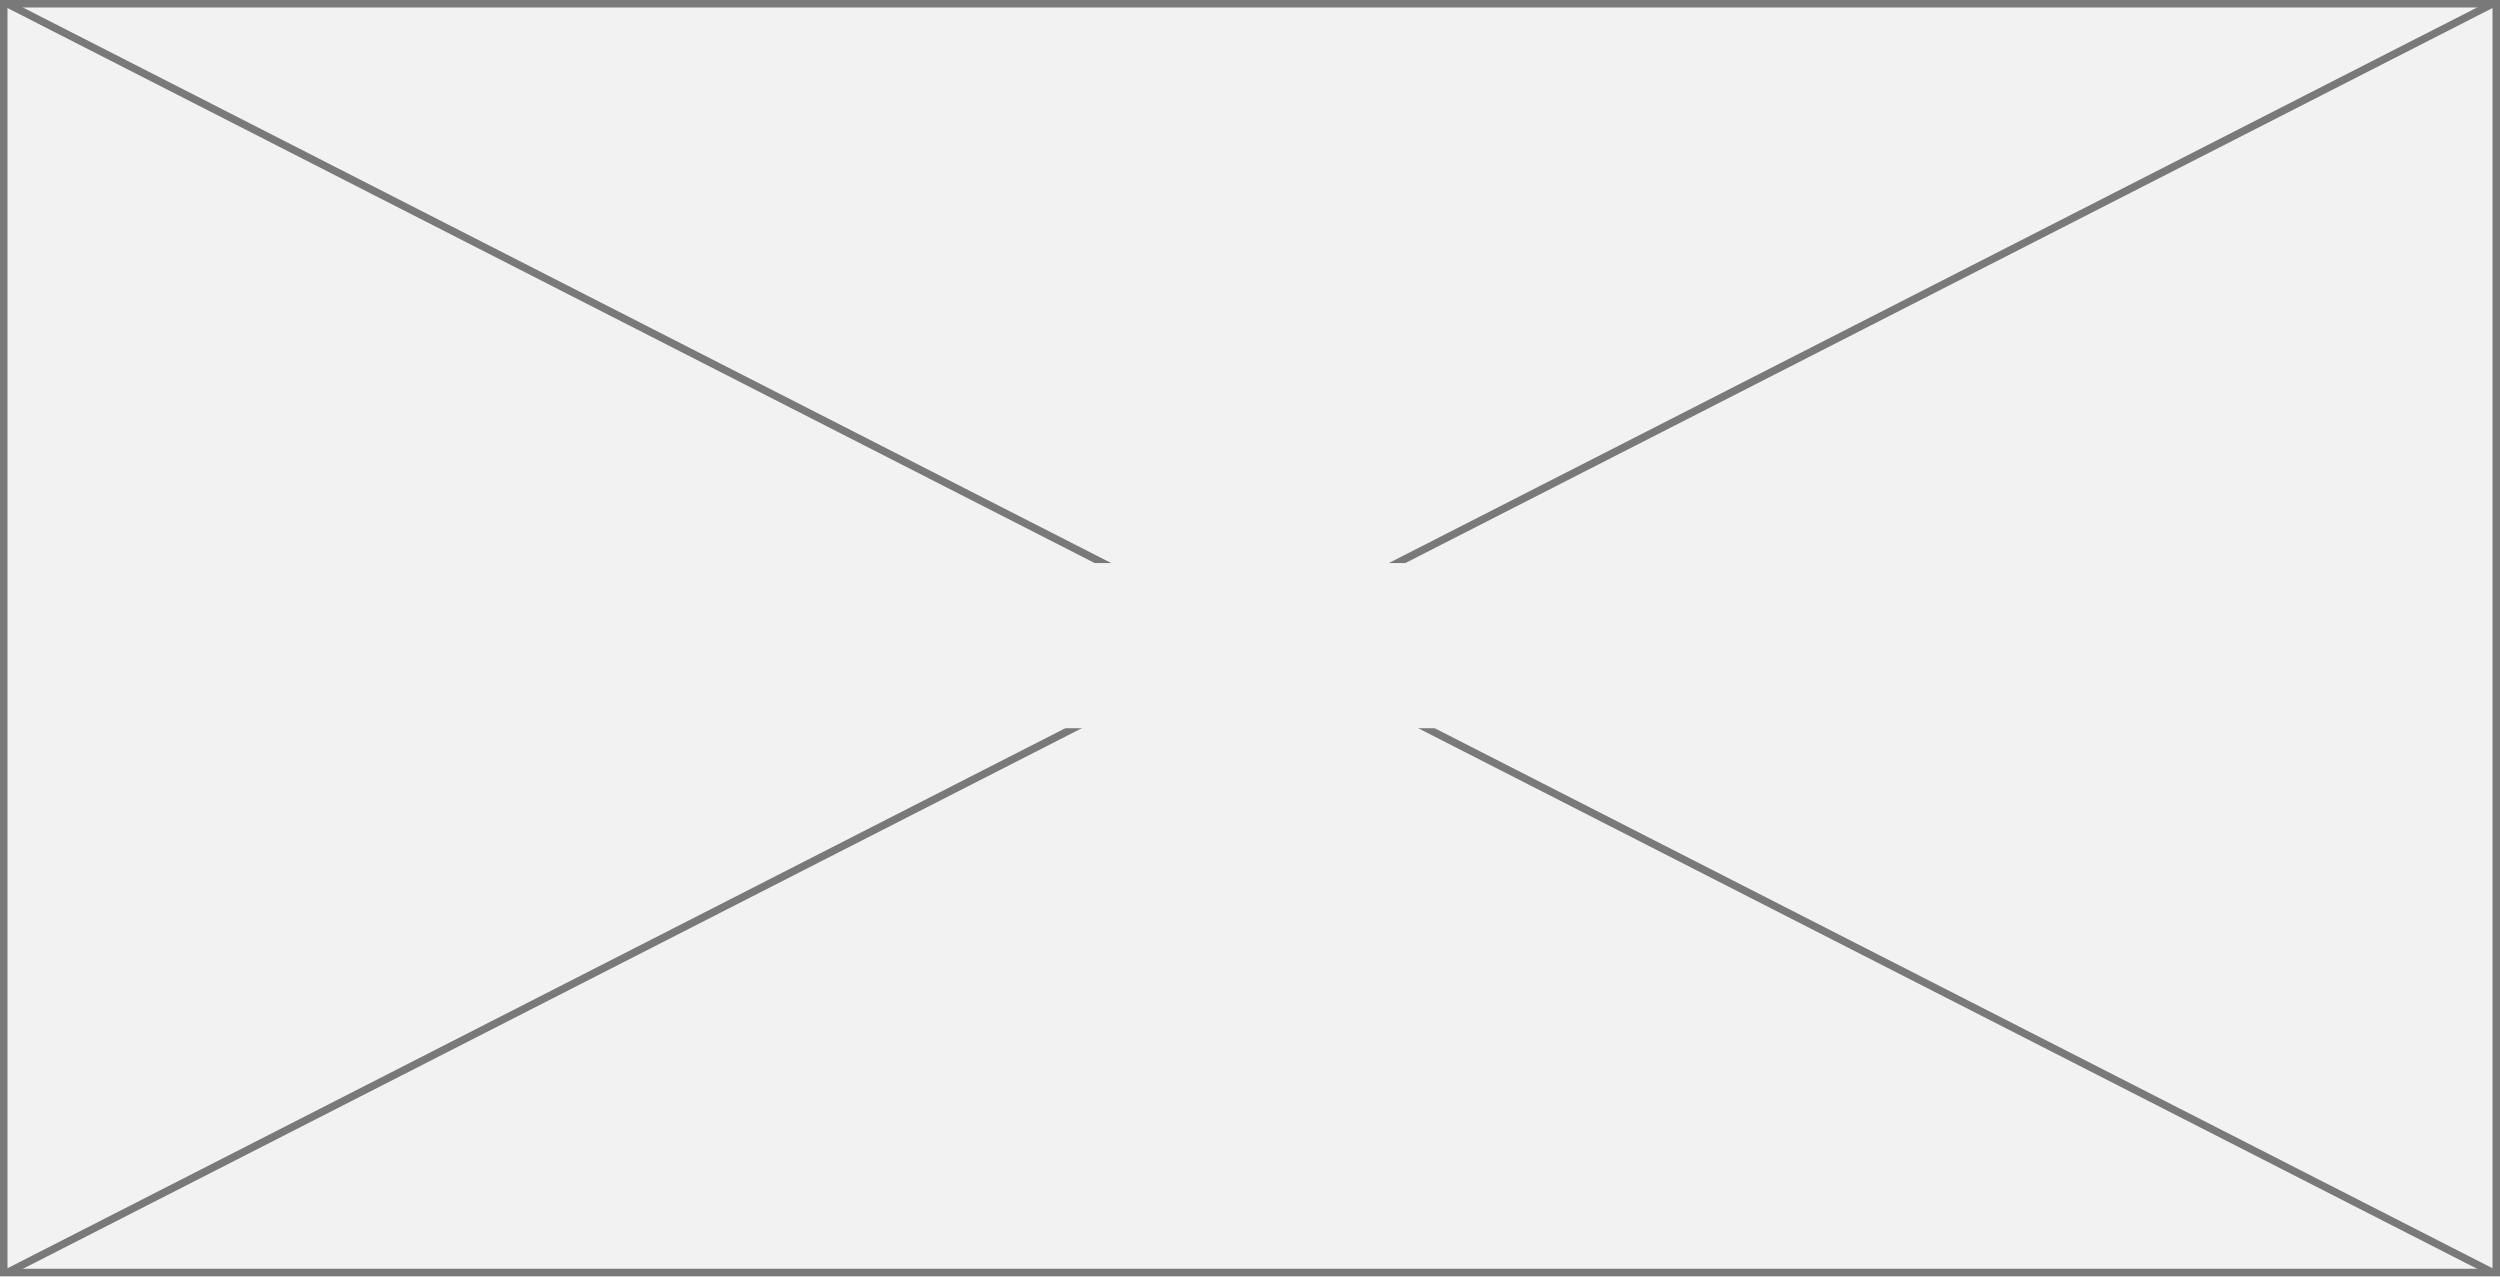
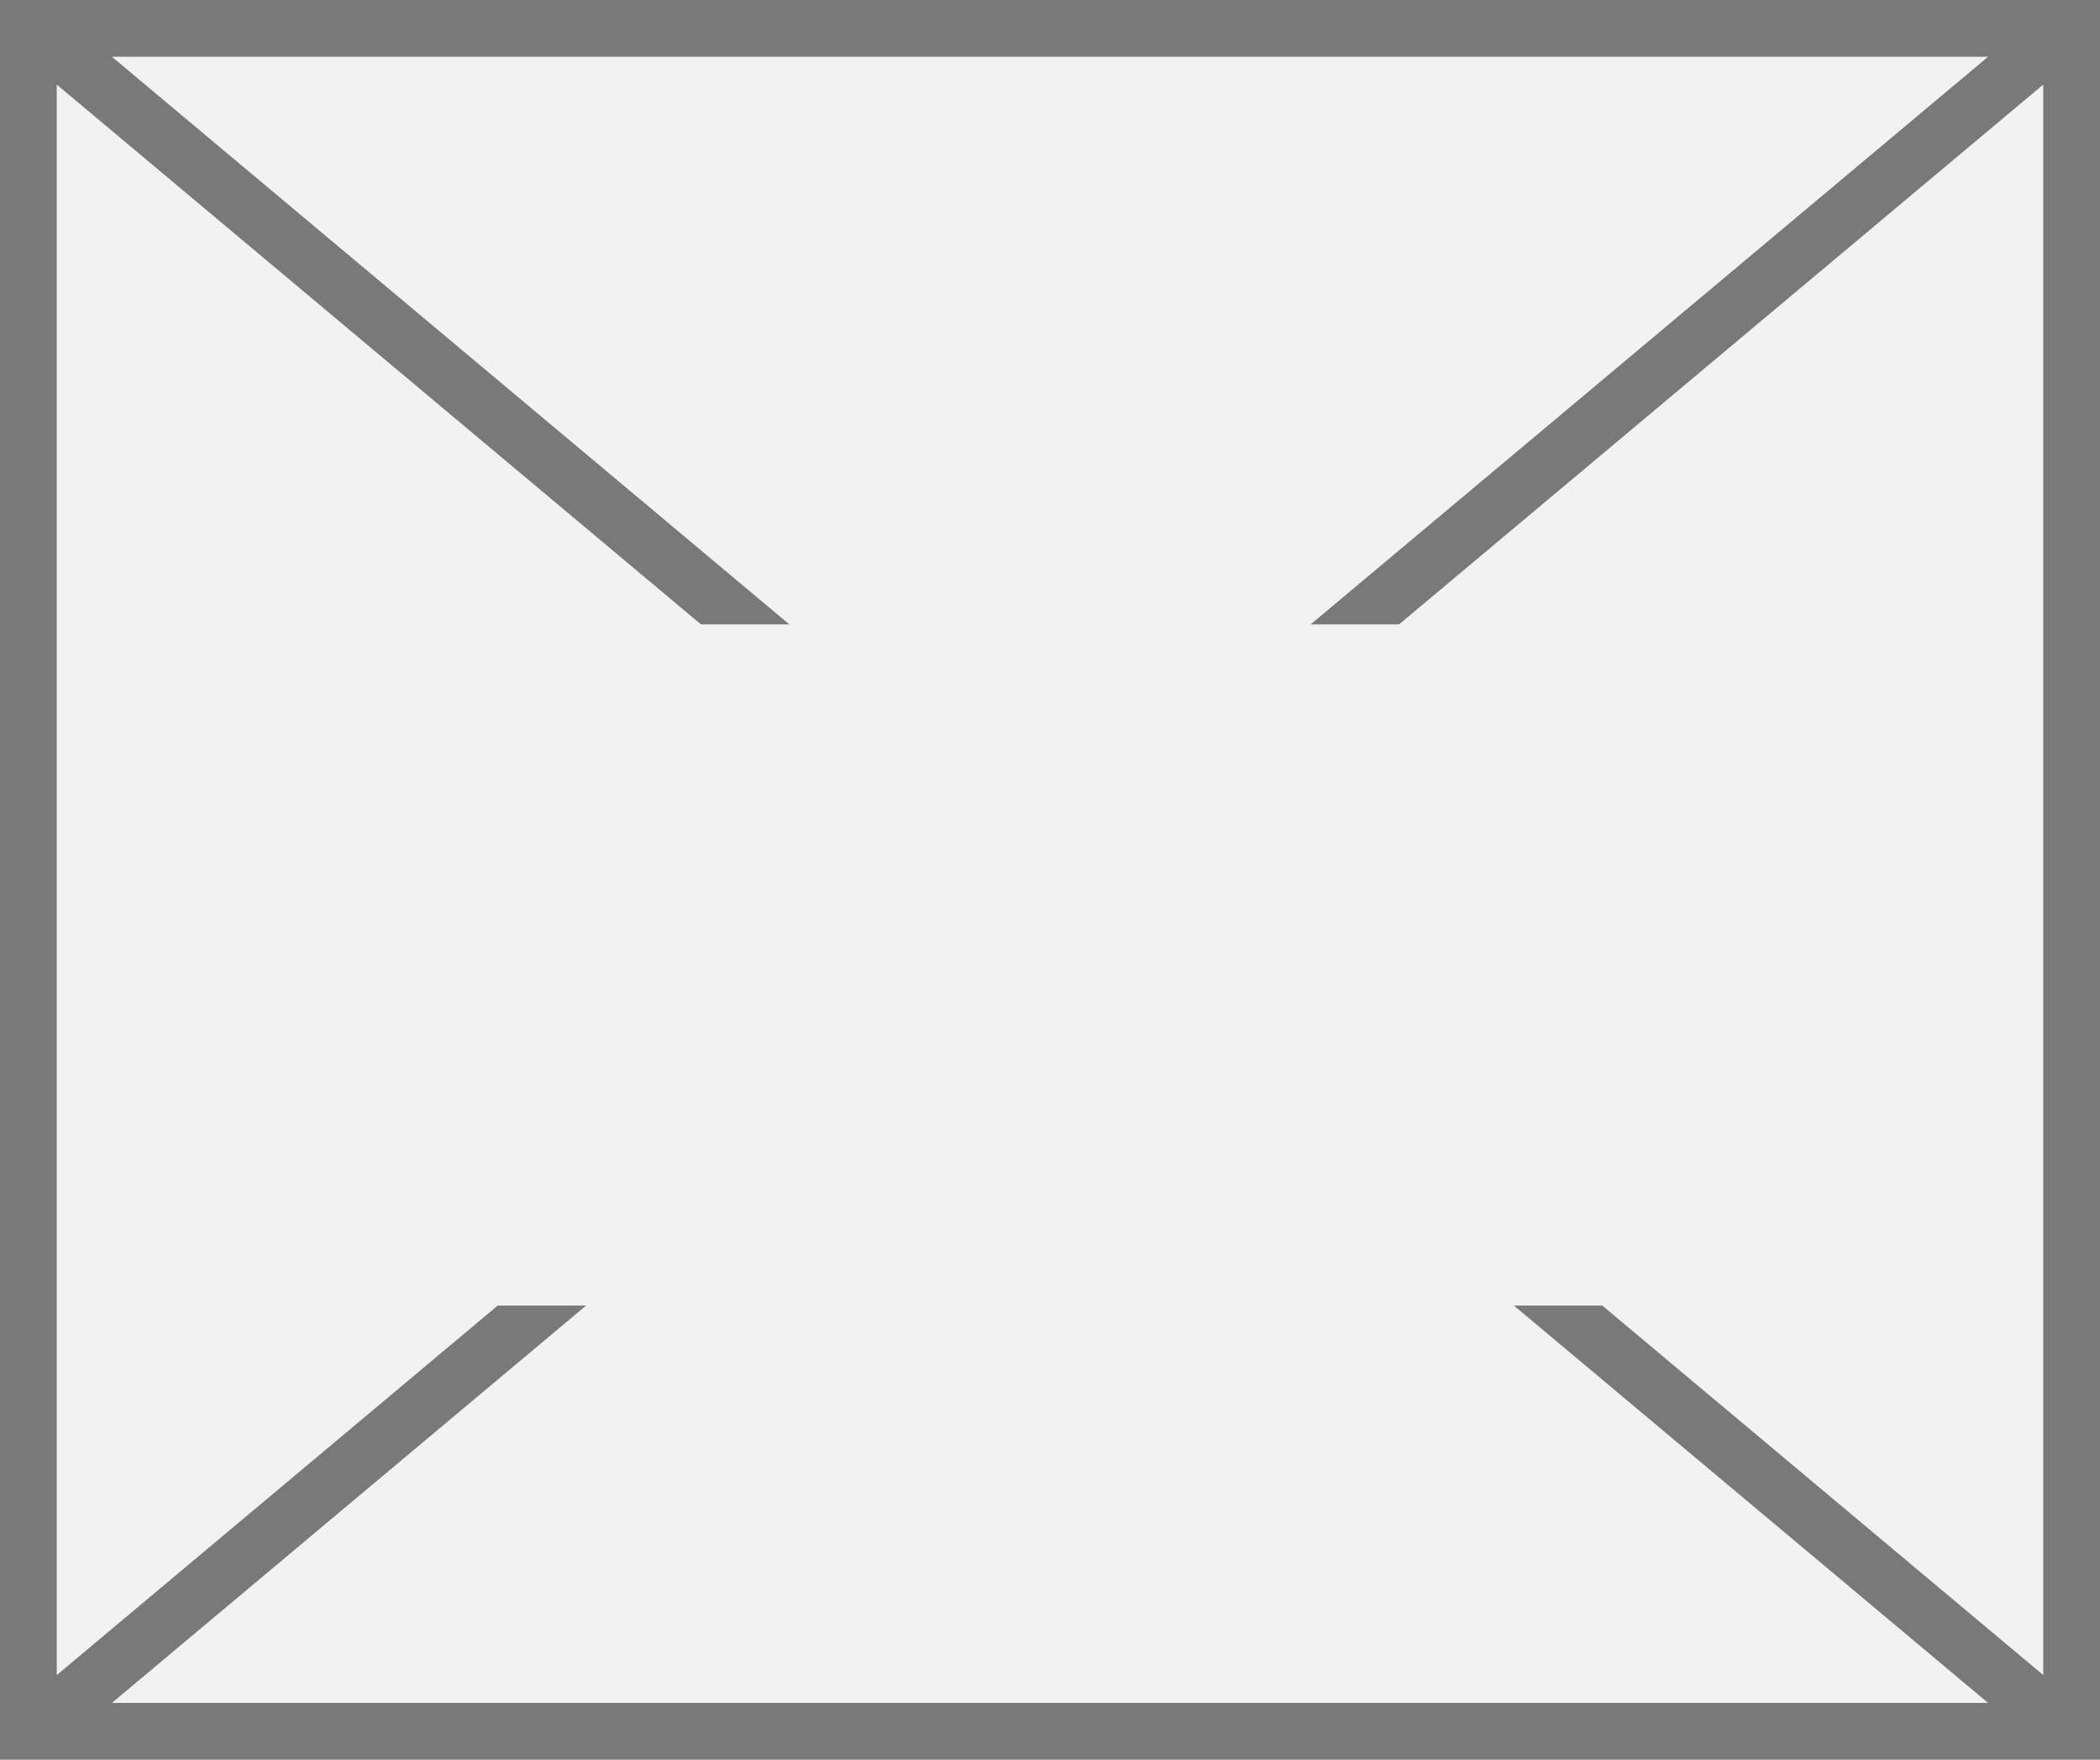
- <svg xmlns="http://www.w3.org/2000/svg" version="1.1" width="333px" height="170px">
+ <svg xmlns="http://www.w3.org/2000/svg" version="1.1" width="37px" height="31px">
  <defs>
-     <mask fill="white" id="clip19">
-       <path d="M 126.5 436  L 244.5 436  L 244.5 458  L 126.5 458  Z M 18 361  L 351 361  L 351 531  L 18 531  Z " fill-rule="evenodd" />
+     <mask fill="white" id="clip70">
+       <path d="M 2133 740  L 2158 740  L 2158 752  L 2133 752  Z M 2126 729  L 2163 729  L 2163 760  L 2126 760  Z " fill-rule="evenodd" />
    </mask>
  </defs>
-   <g transform="matrix(1 0 0 1 -18 -361 )">
-     <path d="M 18.5 361.5  L 350.5 361.5  L 350.5 530.5  L 18.5 530.5  L 18.5 361.5  Z " fill-rule="nonzero" fill="#f2f2f2" stroke="none" />
-     <path d="M 18.5 361.5  L 350.5 361.5  L 350.5 530.5  L 18.5 530.5  L 18.5 361.5  Z " stroke-width="1" stroke="#797979" fill="none" />
-     <path d="M 18.872 361.445  L 350.128 530.555  M 350.128 361.445  L 18.872 530.555  " stroke-width="1" stroke="#797979" fill="none" mask="url(#clip19)" />
+   <g transform="matrix(1 0 0 1 -2126 -729 )">
+     <path d="M 2126.5 729.5  L 2162.5 729.5  L 2162.5 759.5  L 2126.5 759.5  L 2126.5 729.5  Z " fill-rule="nonzero" fill="#f2f2f2" stroke="none" />
+     <path d="M 2126.5 729.5  L 2162.5 729.5  L 2162.5 759.5  L 2126.5 759.5  L 2126.5 729.5  Z " stroke-width="1" stroke="#797979" fill="none" />
+     <path d="M 2126.457 729.383  L 2162.543 759.617  M 2162.543 729.383  L 2126.457 759.617  " stroke-width="1" stroke="#797979" fill="none" mask="url(#clip70)" />
  </g>
</svg>
